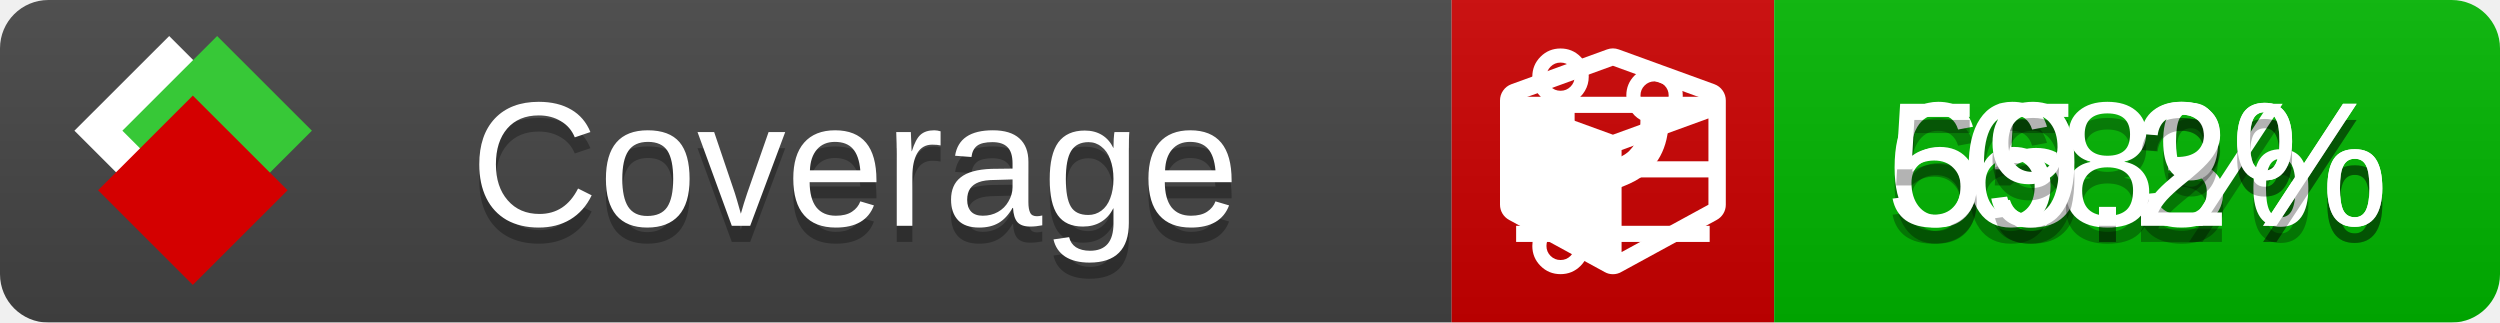
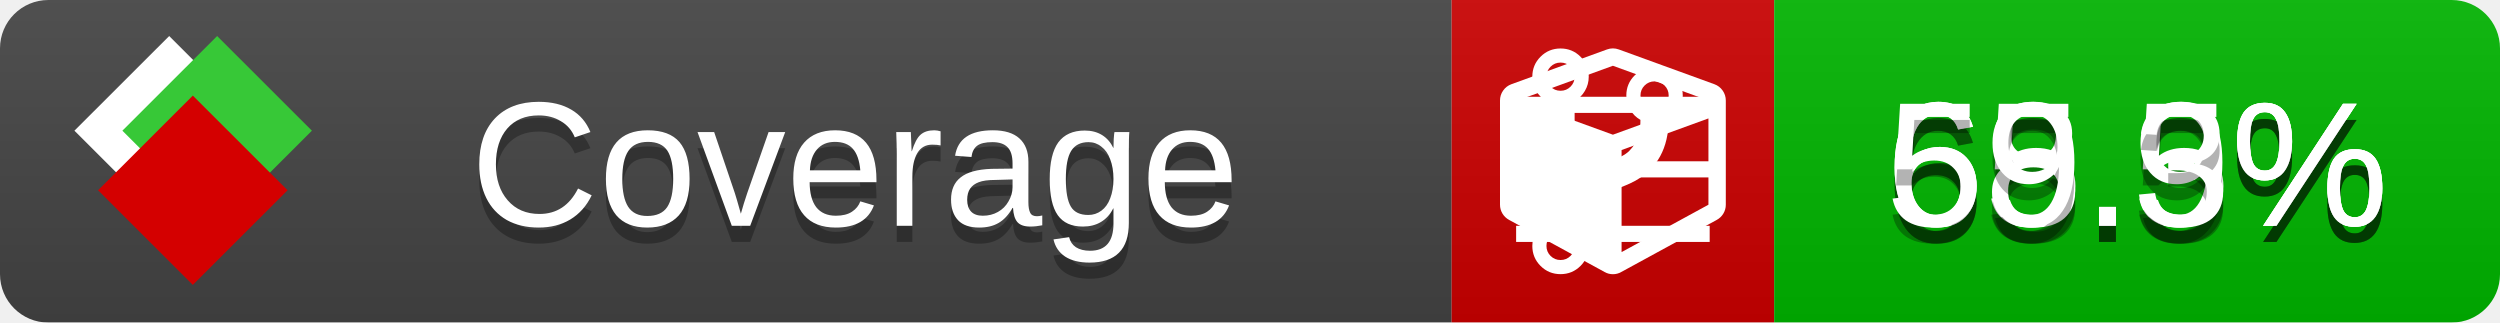
<svg xmlns="http://www.w3.org/2000/svg" xmlns:xlink="http://www.w3.org/1999/xlink" width="155" height="20">
  <style type="text/css">
          
            @keyframes fade1 {
                0% { visibility: visible; opacity: 1; }
               27% { visibility: visible; opacity: 1; }
               33% { visibility: hidden; opacity: 0; }
               60% { visibility: hidden; opacity: 0; }
               66% { visibility: hidden; opacity: 0; }
               93% { visibility: hidden; opacity: 0; }
              100% { visibility: visible; opacity: 1; }
            }
            @keyframes fade2 {
                0% { visibility: hidden; opacity: 0; }
               27% { visibility: hidden; opacity: 0; }
               33% { visibility: visible; opacity: 1; }
               60% { visibility: visible; opacity: 1; }
               66% { visibility: hidden; opacity: 0; }
               93% { visibility: hidden; opacity: 0; }
              100% { visibility: hidden; opacity: 0; }
            }
            @keyframes fade3 {
                0% { visibility: hidden; opacity: 0; }
               27% { visibility: hidden; opacity: 0; }
               33% { visibility: hidden; opacity: 0; }
               60% { visibility: hidden; opacity: 0; }
               66% { visibility: visible; opacity: 1; }
               93% { visibility: visible; opacity: 1; }
              100% { visibility: hidden; opacity: 0; }
            }
            .linecoverage {
                animation-duration: 15s;
                animation-name: fade1;
                animation-iteration-count: infinite;
            }
            .branchcoverage {
                animation-duration: 15s;
                animation-name: fade2;
                animation-iteration-count: infinite;
            }
            .methodcoverage {
                animation-duration: 15s;
                animation-name: fade3;
                animation-iteration-count: infinite;
            }
          
    </style>
  <defs>
    <linearGradient id="gradient" x2="0" y2="100%">
      <stop offset="0" stop-color="#bbb" stop-opacity=".1" />
      <stop offset="1" stop-opacity=".1" />
    </linearGradient>
    <linearGradient id="c">
      <stop offset="0" stop-color="#d40000" />
      <stop offset="1" stop-color="#ff2a2a" />
    </linearGradient>
    <linearGradient id="a">
      <stop offset="0" stop-color="#e0e0de" />
      <stop offset="1" stop-color="#fff" />
    </linearGradient>
    <linearGradient id="b">
      <stop offset="0" stop-color="#37c837" />
      <stop offset="1" stop-color="#217821" />
    </linearGradient>
    <linearGradient xlink:href="#a" id="e" x1="106.44" x2="69.96" y1="-11.96" y2="-46.84" gradientTransform="matrix(-.8426 -.00045 -.00045 -.8426 -94.27 -75.82)" gradientUnits="userSpaceOnUse" />
    <linearGradient xlink:href="#b" id="f" x1="56.19" x2="77.97" y1="-23.45" y2="10.62" gradientTransform="matrix(.8426 .00045 .00045 .8426 94.27 75.82)" gradientUnits="userSpaceOnUse" />
    <linearGradient xlink:href="#c" id="g" x1="79.98" x2="132.9" y1="10.79" y2="10.79" gradientTransform="matrix(.8426 .00045 .00045 .8426 94.27 75.82)" gradientUnits="userSpaceOnUse" />
    <mask id="mask">
      <rect width="155" height="20" rx="3" fill="#fff" />
    </mask>
    <g id="icon" transform="matrix(.04486 0 0 .04481 -.48 -.63)">
      <rect width="52.92" height="52.92" x="-109.72" y="-27.13" fill="url(#e)" transform="rotate(-135)" />
      <rect width="52.92" height="52.92" x="70.19" y="-39.18" fill="url(#f)" transform="rotate(45)" />
      <rect width="52.92" height="52.92" x="80.05" y="-15.74" fill="url(#g)" transform="rotate(45)" />
    </g>
  </defs>
  <g mask="url(#mask)">
    <rect x="0" y="0" width="90" height="20" fill="#444" />
    <rect x="90" y="0" width="20" height="20" fill="#c00" />
    <rect x="110" y="0" width="45" height="20" fill="#00B600" />
    <rect x="0" y="0" width="155" height="20" fill="url(#gradient)" />
  </g>
  <g>
    <path class="linecoverage" stroke="#fff" d="M94 6.5 h12 M94 10.5 h12 M94 14.5 h12" />
    <path class="branchcoverage" fill="#fff" d="m 97.628,15.247 q 0,-0.364 -0.255,-0.619 -0.255,-0.255 -0.619,-0.255 -0.364,0 -0.619,0.255 -0.255,0.255 -0.255,0.619 0,0.364 0.255,0.619 0.255,0.255 0.619,0.255 0.364,0 0.619,-0.255 0.255,-0.255 0.255,-0.619 z m 0,-10.493 q 0,-0.364 -0.255,-0.619 -0.255,-0.255 -0.619,-0.255 -0.364,0 -0.619,0.255 -0.255,0.255 -0.255,0.619 0,0.364 0.255,0.619 0.255,0.255 0.619,0.255 0.364,0 0.619,-0.255 0.255,-0.255 0.255,-0.619 z m 5.83,1.166 q 0,-0.364 -0.255,-0.619 -0.255,-0.255 -0.619,-0.255 -0.364,0 -0.619,0.255 -0.255,0.255 -0.255,0.619 0,0.364 0.255,0.619 0.255,0.255 0.619,0.255 0.364,0 0.619,-0.255 0.255,-0.255 0.255,-0.619 z m 0.874,0 q 0,0.474 -0.237,0.879 -0.237,0.405 -0.638,0.633 -0.018,2.614 -2.059,3.771 -0.619,0.346 -1.849,0.738 -1.166,0.364 -1.544,0.647 -0.378,0.282 -0.378,0.911 l 0,0.237 q 0.401,0.228 0.638,0.633 0.237,0.405 0.237,0.879 0,0.729 -0.51,1.239 -0.51,0.51 -1.239,0.51 -0.729,0 -1.239,-0.51 -0.51,-0.51 -0.51,-1.239 0,-0.474 0.237,-0.879 0.237,-0.405 0.638,-0.633 l 0,-7.469 q -0.401,-0.228 -0.638,-0.633 -0.237,-0.405 -0.237,-0.879 0,-0.729 0.51,-1.239 0.51,-0.51 1.239,-0.51 0.729,0 1.239,0.51 0.51,0.51 0.51,1.239 0,0.474 -0.237,0.879 -0.237,0.405 -0.638,0.633 l 0,4.527 q 0.492,-0.237 1.403,-0.519 0.501,-0.155 0.797,-0.269 0.296,-0.114 0.642,-0.282 0.346,-0.169 0.537,-0.36 0.191,-0.191 0.369,-0.465 0.178,-0.273 0.255,-0.633 0.077,-0.36 0.077,-0.833 -0.401,-0.228 -0.638,-0.633 -0.237,-0.405 -0.237,-0.879 0,-0.729 0.51,-1.239 0.51,-0.51 1.239,-0.51 0.729,0 1.239,0.51 0.51,0.51 0.51,1.239 z" />
    <path class="methodcoverage" fill="#fff" d="m 100.538,15.629 5.385,-2.936 v -5.351 l -5.385,1.96 z M 100,8.351 105.873,6.214 100,4.077 94.127,6.214 Z m 7,-2.12 v 6.462 q 0,0.294 -0.151,0.547 -0.151,0.252 -0.412,0.395 l -5.923,3.231 q -0.236,0.135 -0.513,0.135 -0.278,0 -0.513,-0.135 l -5.923,-3.231 Q 93.303,13.492 93.151,13.239 93,12.987 93,12.692 v -6.462 q 0,-0.337 0.194,-0.614 0.194,-0.278 0.513,-0.395 l 5.923,-2.154 q 0.185,-0.067 0.37,-0.067 0.185,0 0.37,0.067 l 5.923,2.154 q 0.32,0.118 0.513,0.395 Q 107,5.894 107,6.231 Z" />
  </g>
  <g fill="#fff" text-anchor="middle" font-family="Verdana,Arial,Geneva,sans-serif" font-size="11">
    <a xlink:href="https://github.com/danielpalme/ReportGenerator" target="_top">
      <use xlink:href="#icon" transform="translate(3,1) scale(3.5)" />
    </a>
    <text x="53" y="15" fill="#010101" fill-opacity=".3">Coverage</text>
    <text x="53" y="14" fill="#fff">Coverage</text>
-     <text class="linecoverage" x="132.5" y="15" fill="#010101" fill-opacity=".3">65.3%</text>
-     <text class="linecoverage" x="132.5" y="14">65.3%</text>
-     <text class="branchcoverage" x="132.5" y="15" fill="#010101" fill-opacity=".3">68%</text>
-     <text class="branchcoverage" x="132.5" y="14">68%</text>
-     <text class="methodcoverage" x="132.5" y="15" fill="#010101" fill-opacity=".3">59.2%</text>
-     <text class="methodcoverage" x="132.5" y="14">59.2%</text>
+     <text class="linecoverage" x="132.5" y="15" fill="#010101" fill-opacity=".3">65.5%</text>
+     <text class="linecoverage" x="132.5" y="14">65.5%</text>
+     <text class="branchcoverage" x="132.5" y="15" fill="#010101" fill-opacity=".3">68.9%</text>
+     <text class="branchcoverage" x="132.5" y="14">68.9%</text>
+     <text class="methodcoverage" x="132.5" y="15" fill="#010101" fill-opacity=".3">59.3%</text>
+     <text class="methodcoverage" x="132.5" y="14">59.3%</text>
  </g>
  <g>
    <rect class="linecoverage" x="90" y="0" width="65" height="20" fill-opacity="0" />
    <rect class="branchcoverage" x="90" y="0" width="65" height="20" fill-opacity="0" />
    <rect class="methodcoverage" x="90" y="0" width="65" height="20" fill-opacity="0" />
  </g>
</svg>
